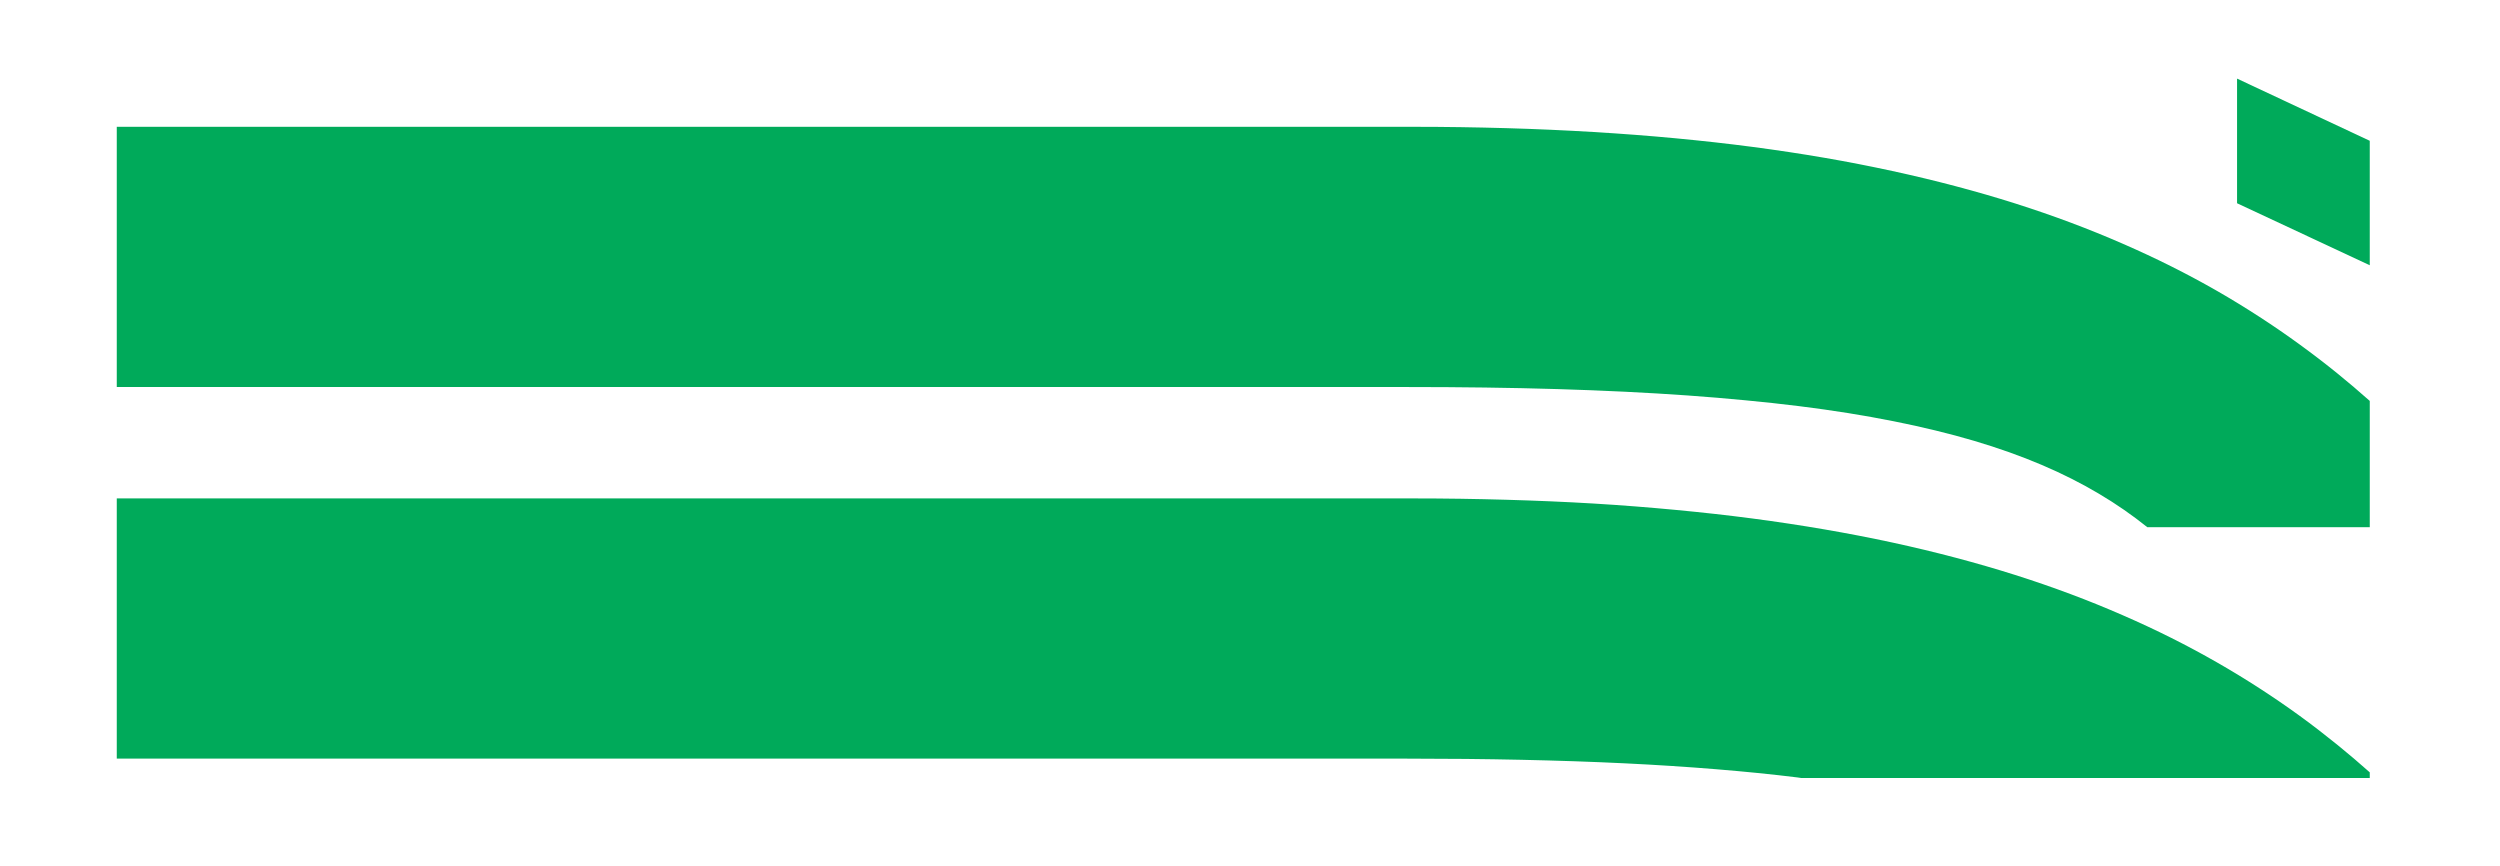
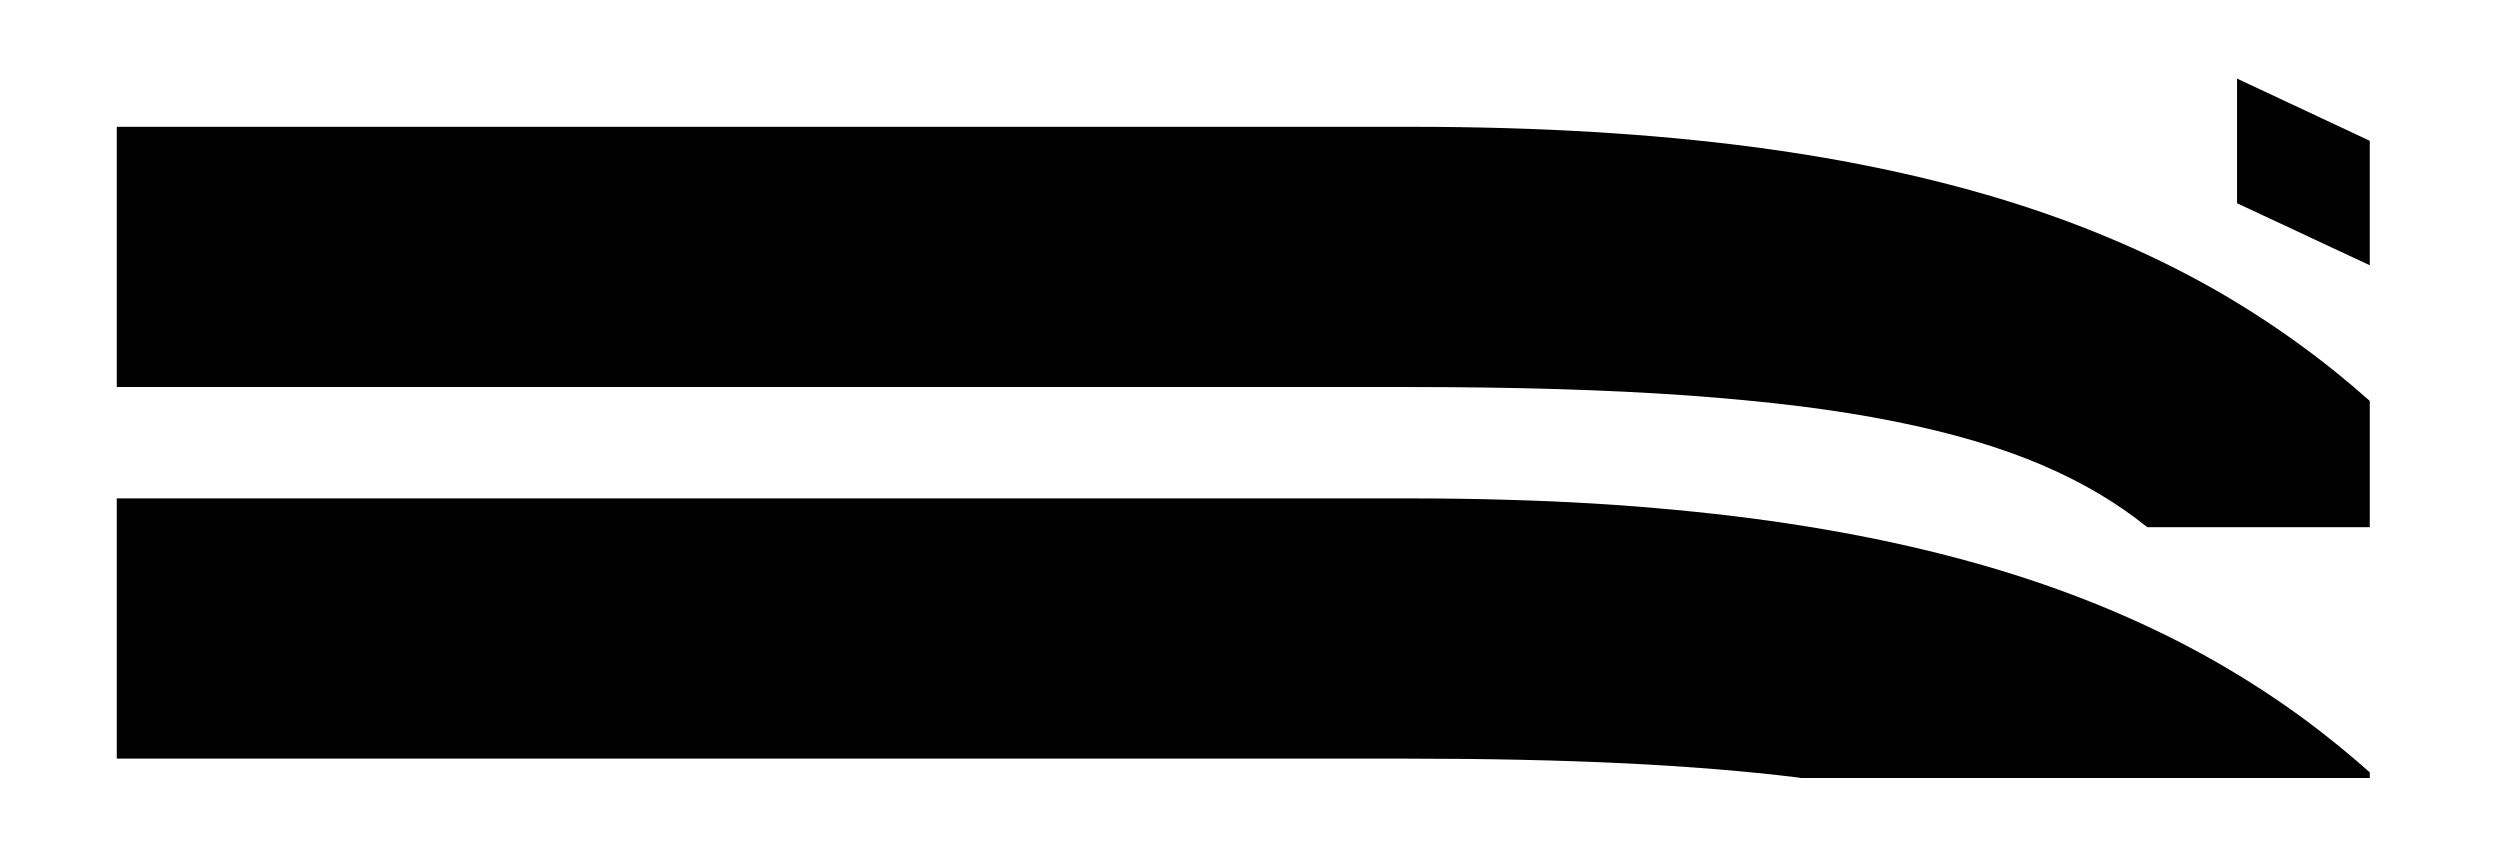
<svg xmlns="http://www.w3.org/2000/svg" width="520" height="180" id="svg3193" version="1.1">
  <defs id="defs3195" />
  <g id="layer1" transform="translate(0,-872.3622)">
-     <path style="fill:#00aa5a;fill-opacity:1;stroke:none" d="m 492.91,1033.01 c -2.183,-1.935 -4.41,-3.841 -6.71,-5.703 -2.538,-2.055 -5.151,-4.079 -7.847,-6.039 -2.695,-1.959 -5.481,-3.864 -8.35,-5.722 -2.869,-1.858 -5.813,-3.654 -8.872,-5.405 -3.059,-1.751 -6.221,-3.45 -9.487,-5.088 -3.265,-1.638 -6.651,-3.215 -10.139,-4.734 -3.488,-1.519 -7.083,-2.986 -10.81,-4.38 -3.727,-1.394 -7.573,-2.726 -11.556,-3.989 -3.982,-1.263 -8.103,-2.453 -12.357,-3.579 -4.254,-1.126 -8.654,-2.186 -13.196,-3.168 -4.542,-0.983 -9.225,-1.887 -14.072,-2.721 -4.847,-0.834 -9.855,-1.595 -15.022,-2.274 -5.167,-0.679 -10.487,-1.271 -15.992,-1.789 -5.504,-0.518 -11.196,-0.972 -17.054,-1.323 -5.858,-0.351 -11.889,-0.604 -18.116,-0.783 -6.228,-0.179 -12.64,-0.28 -19.253,-0.28 l -269.789,0 0,54.125 217.08,0 51.311,0 c 8.355,0 16.287,0.081 23.801,0.243 7.514,0.162 14.611,0.401 21.341,0.727 6.73,0.325 13.082,0.738 19.085,1.23 6.003,0.492 11.665,1.054 16.998,1.715 0.264,0.035 0.483,0.079 0.746,0.112 l 118.26,0 0,-1.174 z" id="path3169" />
-     <path style="fill:#00aa5a;fill-opacity:1;stroke:none" d="m 492.91,955.754 c -2.183,-1.936 -4.41,-3.84 -6.71,-5.703 -2.538,-2.056 -5.151,-4.059 -7.847,-6.02 -2.695,-1.961 -5.481,-3.881 -8.35,-5.741 -2.869,-1.859 -5.813,-3.671 -8.872,-5.424 -3.059,-1.753 -6.221,-3.449 -9.487,-5.088 -3.265,-1.639 -6.651,-3.214 -10.139,-4.734 -3.488,-1.52 -7.083,-2.985 -10.81,-4.38 -3.727,-1.395 -7.573,-2.724 -11.556,-3.989 -3.982,-1.264 -8.103,-2.452 -12.357,-3.579 -4.254,-1.127 -8.654,-2.184 -13.196,-3.169 -4.542,-0.984 -9.225,-1.905 -14.072,-2.74 -4.847,-0.835 -9.855,-1.594 -15.022,-2.274 -5.167,-0.68 -10.487,-1.27 -15.992,-1.789 -5.504,-0.519 -11.196,-0.953 -17.054,-1.305 -5.858,-0.352 -11.889,-0.622 -18.116,-0.801 -6.228,-0.179 -12.64,-0.28 -19.253,-0.28 l -269.789,0 0,54.126 217.08,0 51.311,0 c 11.185,0 21.599,0.137 31.294,0.429 9.695,0.292 18.683,0.733 27.026,1.323 4.171,0.295 8.182,0.636 12.04,1.006 3.859,0.37 7.564,0.765 11.127,1.212 3.563,0.447 6.984,0.931 10.27,1.454 3.285,0.523 6.425,1.096 9.45,1.696 3.024,0.6 5.924,1.241 8.704,1.92 2.78,0.678 5.442,1.386 7.996,2.143 2.554,0.757 4.999,1.549 7.343,2.386 2.344,0.836 4.596,1.712 6.747,2.628 2.152,0.916 4.212,1.873 6.188,2.87 1.976,0.997 3.867,2.034 5.685,3.113 1.818,1.078 3.56,2.195 5.237,3.355 1.677,1.16 3.293,2.373 4.846,3.616 l 46.279,0 0,-26.261 z" id="path3167" />
-     <path style="fill:#00aa5a;fill-opacity:1;stroke:none" d="m 492.91,901.647 -27.603,-12.935 0,25.926 27.603,12.898 0,-25.889 z" id="path3165" />
+     <path style="fill:#000000;fill-opacity:1;stroke:none" d="m 492.91,1033.01 c -2.183,-1.935 -4.41,-3.841 -6.71,-5.703 -2.538,-2.055 -5.151,-4.079 -7.847,-6.039 -2.695,-1.959 -5.481,-3.864 -8.35,-5.722 -2.869,-1.858 -5.813,-3.654 -8.872,-5.405 -3.059,-1.751 -6.221,-3.45 -9.487,-5.088 -3.265,-1.638 -6.651,-3.215 -10.139,-4.734 -3.488,-1.519 -7.083,-2.986 -10.81,-4.38 -3.727,-1.394 -7.573,-2.726 -11.556,-3.989 -3.982,-1.263 -8.103,-2.453 -12.357,-3.579 -4.254,-1.126 -8.654,-2.186 -13.196,-3.168 -4.542,-0.983 -9.225,-1.887 -14.072,-2.721 -4.847,-0.834 -9.855,-1.595 -15.022,-2.274 -5.167,-0.679 -10.487,-1.271 -15.992,-1.789 -5.504,-0.518 -11.196,-0.972 -17.054,-1.323 -5.858,-0.351 -11.889,-0.604 -18.116,-0.783 -6.228,-0.179 -12.64,-0.28 -19.253,-0.28 l -269.789,0 0,54.125 217.08,0 51.311,0 c 8.355,0 16.287,0.081 23.801,0.243 7.514,0.162 14.611,0.401 21.341,0.727 6.73,0.325 13.082,0.738 19.085,1.23 6.003,0.492 11.665,1.054 16.998,1.715 0.264,0.035 0.483,0.079 0.746,0.112 l 118.26,0 0,-1.174 z" id="path3169" />
+     <path style="fill:#000000;fill-opacity:1;stroke:none" d="m 492.91,955.754 c -2.183,-1.936 -4.41,-3.84 -6.71,-5.703 -2.538,-2.056 -5.151,-4.059 -7.847,-6.02 -2.695,-1.961 -5.481,-3.881 -8.35,-5.741 -2.869,-1.859 -5.813,-3.671 -8.872,-5.424 -3.059,-1.753 -6.221,-3.449 -9.487,-5.088 -3.265,-1.639 -6.651,-3.214 -10.139,-4.734 -3.488,-1.52 -7.083,-2.985 -10.81,-4.38 -3.727,-1.395 -7.573,-2.724 -11.556,-3.989 -3.982,-1.264 -8.103,-2.452 -12.357,-3.579 -4.254,-1.127 -8.654,-2.184 -13.196,-3.169 -4.542,-0.984 -9.225,-1.905 -14.072,-2.74 -4.847,-0.835 -9.855,-1.594 -15.022,-2.274 -5.167,-0.68 -10.487,-1.27 -15.992,-1.789 -5.504,-0.519 -11.196,-0.953 -17.054,-1.305 -5.858,-0.352 -11.889,-0.622 -18.116,-0.801 -6.228,-0.179 -12.64,-0.28 -19.253,-0.28 l -269.789,0 0,54.126 217.08,0 51.311,0 c 11.185,0 21.599,0.137 31.294,0.429 9.695,0.292 18.683,0.733 27.026,1.323 4.171,0.295 8.182,0.636 12.04,1.006 3.859,0.37 7.564,0.765 11.127,1.212 3.563,0.447 6.984,0.931 10.27,1.454 3.285,0.523 6.425,1.096 9.45,1.696 3.024,0.6 5.924,1.241 8.704,1.92 2.78,0.678 5.442,1.386 7.996,2.143 2.554,0.757 4.999,1.549 7.343,2.386 2.344,0.836 4.596,1.712 6.747,2.628 2.152,0.916 4.212,1.873 6.188,2.87 1.976,0.997 3.867,2.034 5.685,3.113 1.818,1.078 3.56,2.195 5.237,3.355 1.677,1.16 3.293,2.373 4.846,3.616 l 46.279,0 0,-26.261 z" id="path3167" />
+     <path style="fill:#000000;fill-opacity:1;stroke:none" d="m 492.91,901.647 -27.603,-12.935 0,25.926 27.603,12.898 0,-25.889 z" id="path3165" />
  </g>
</svg>
